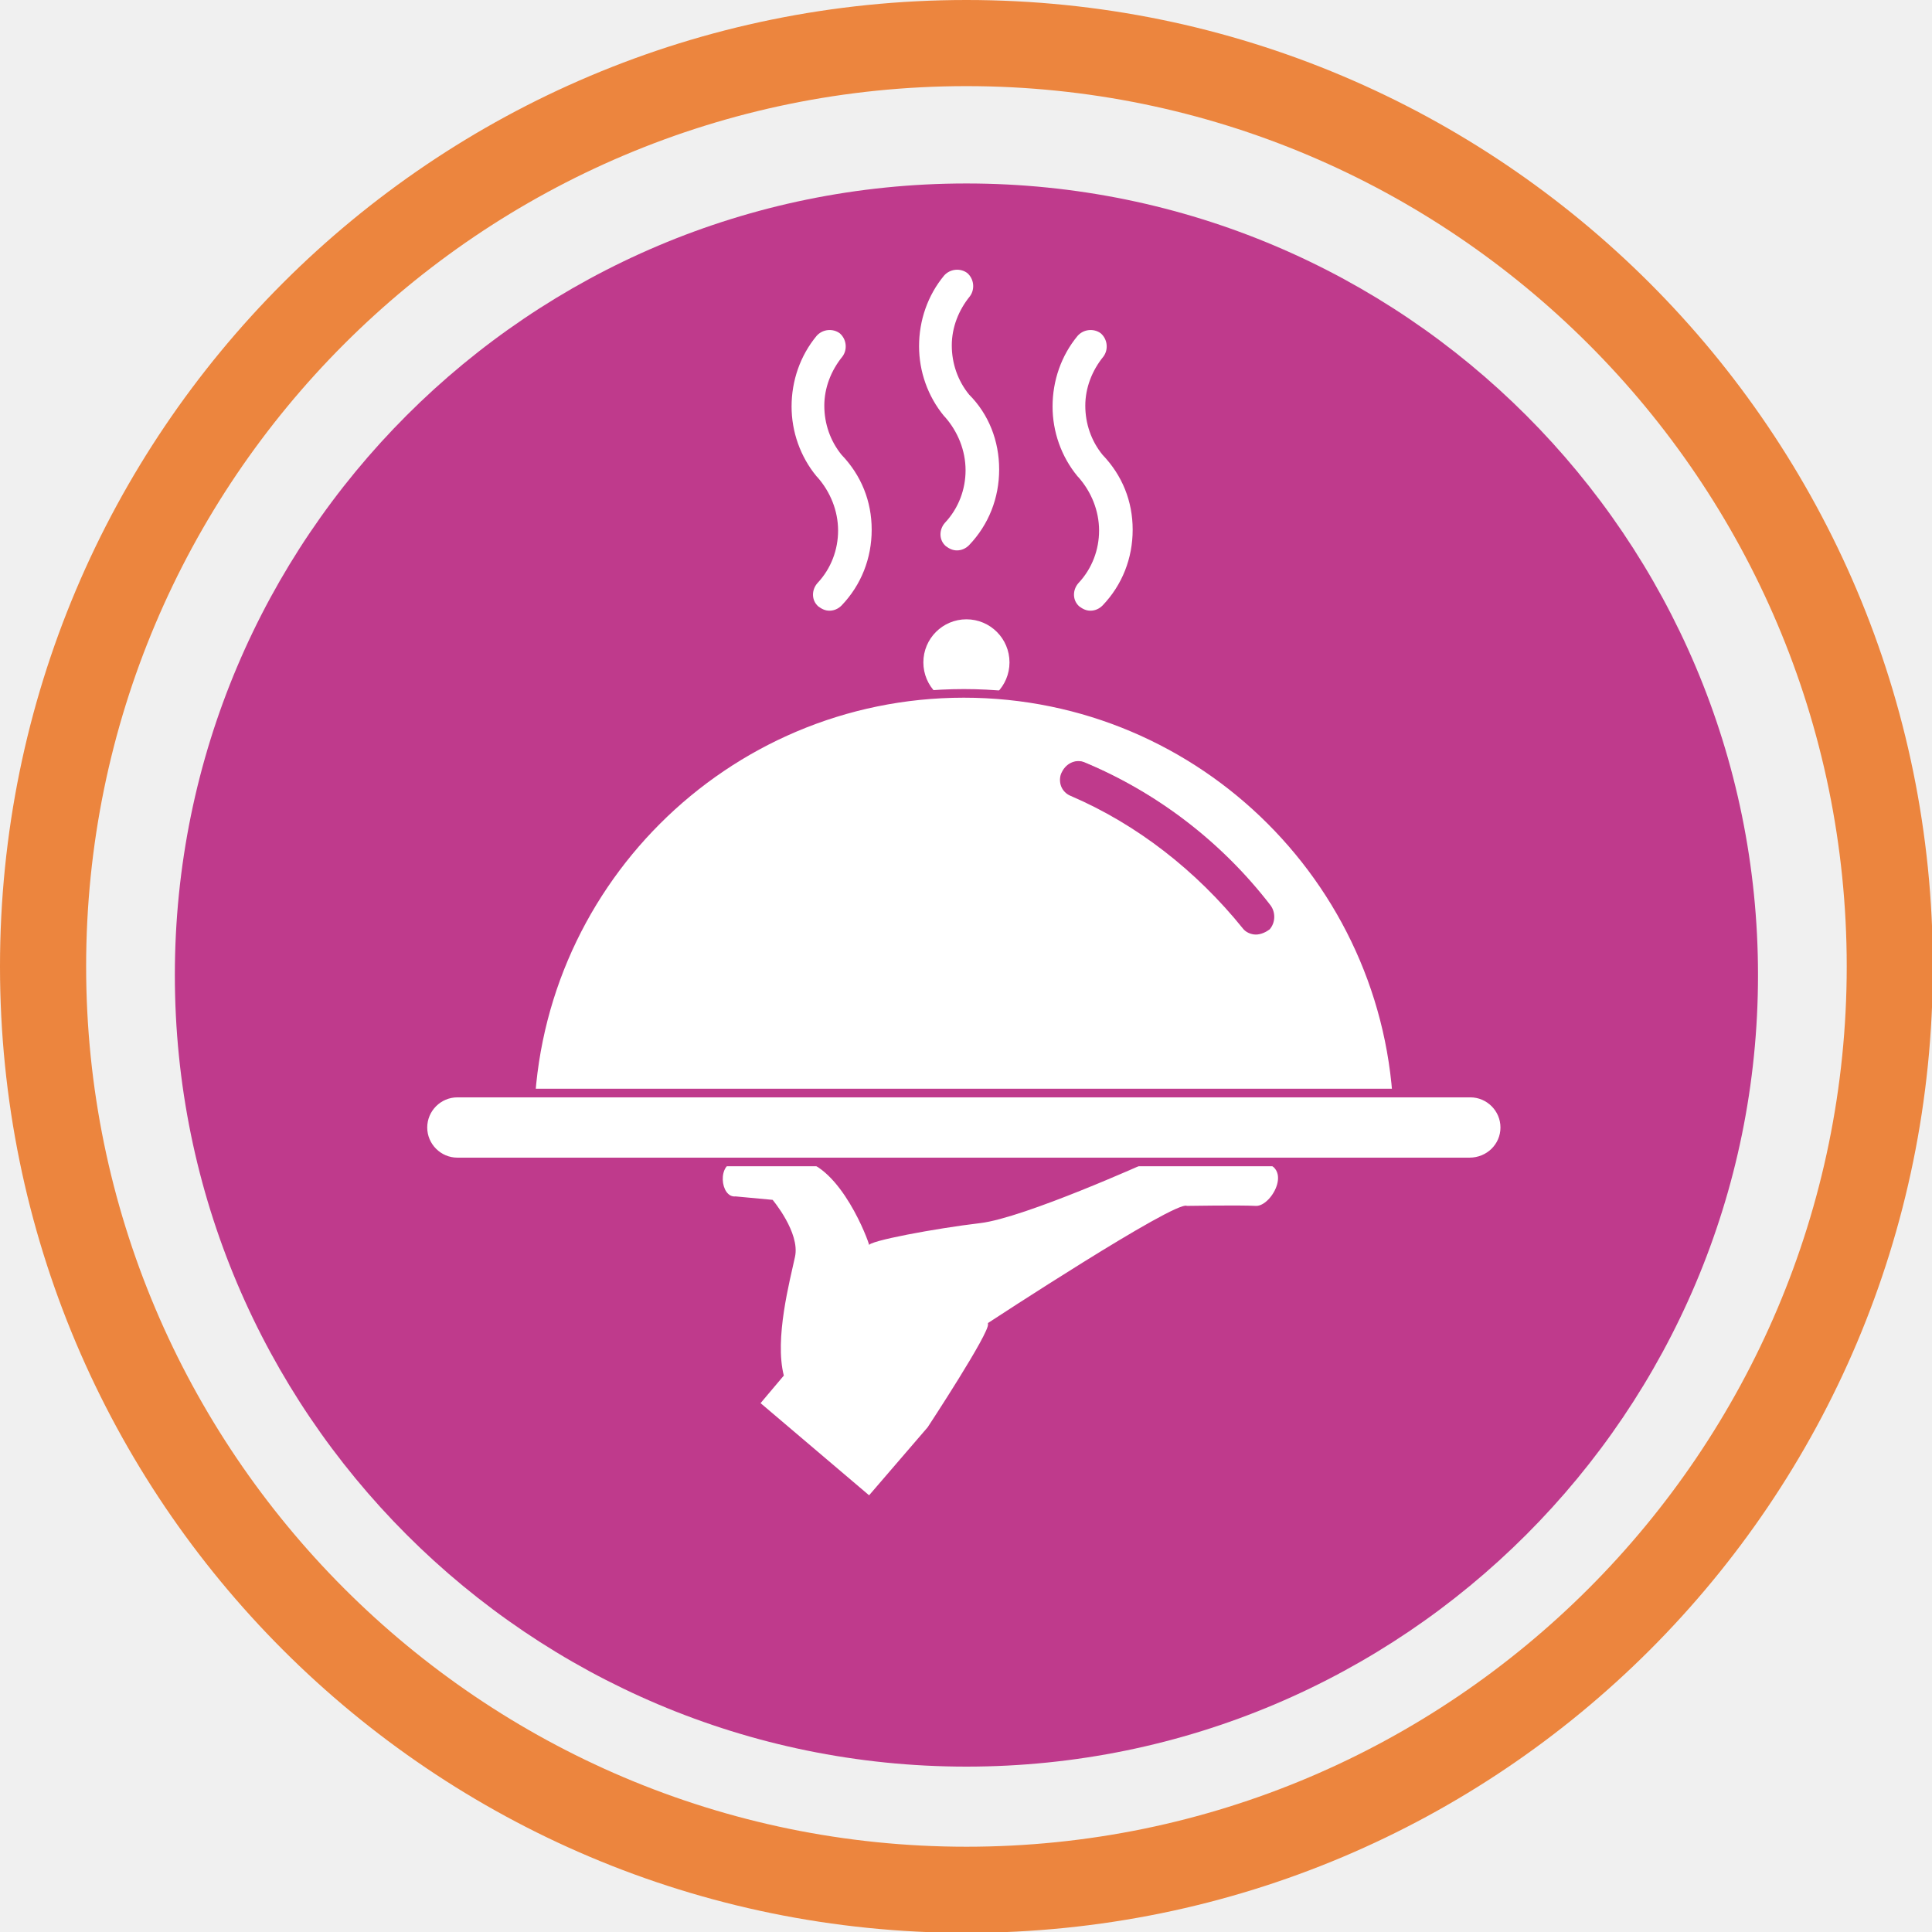
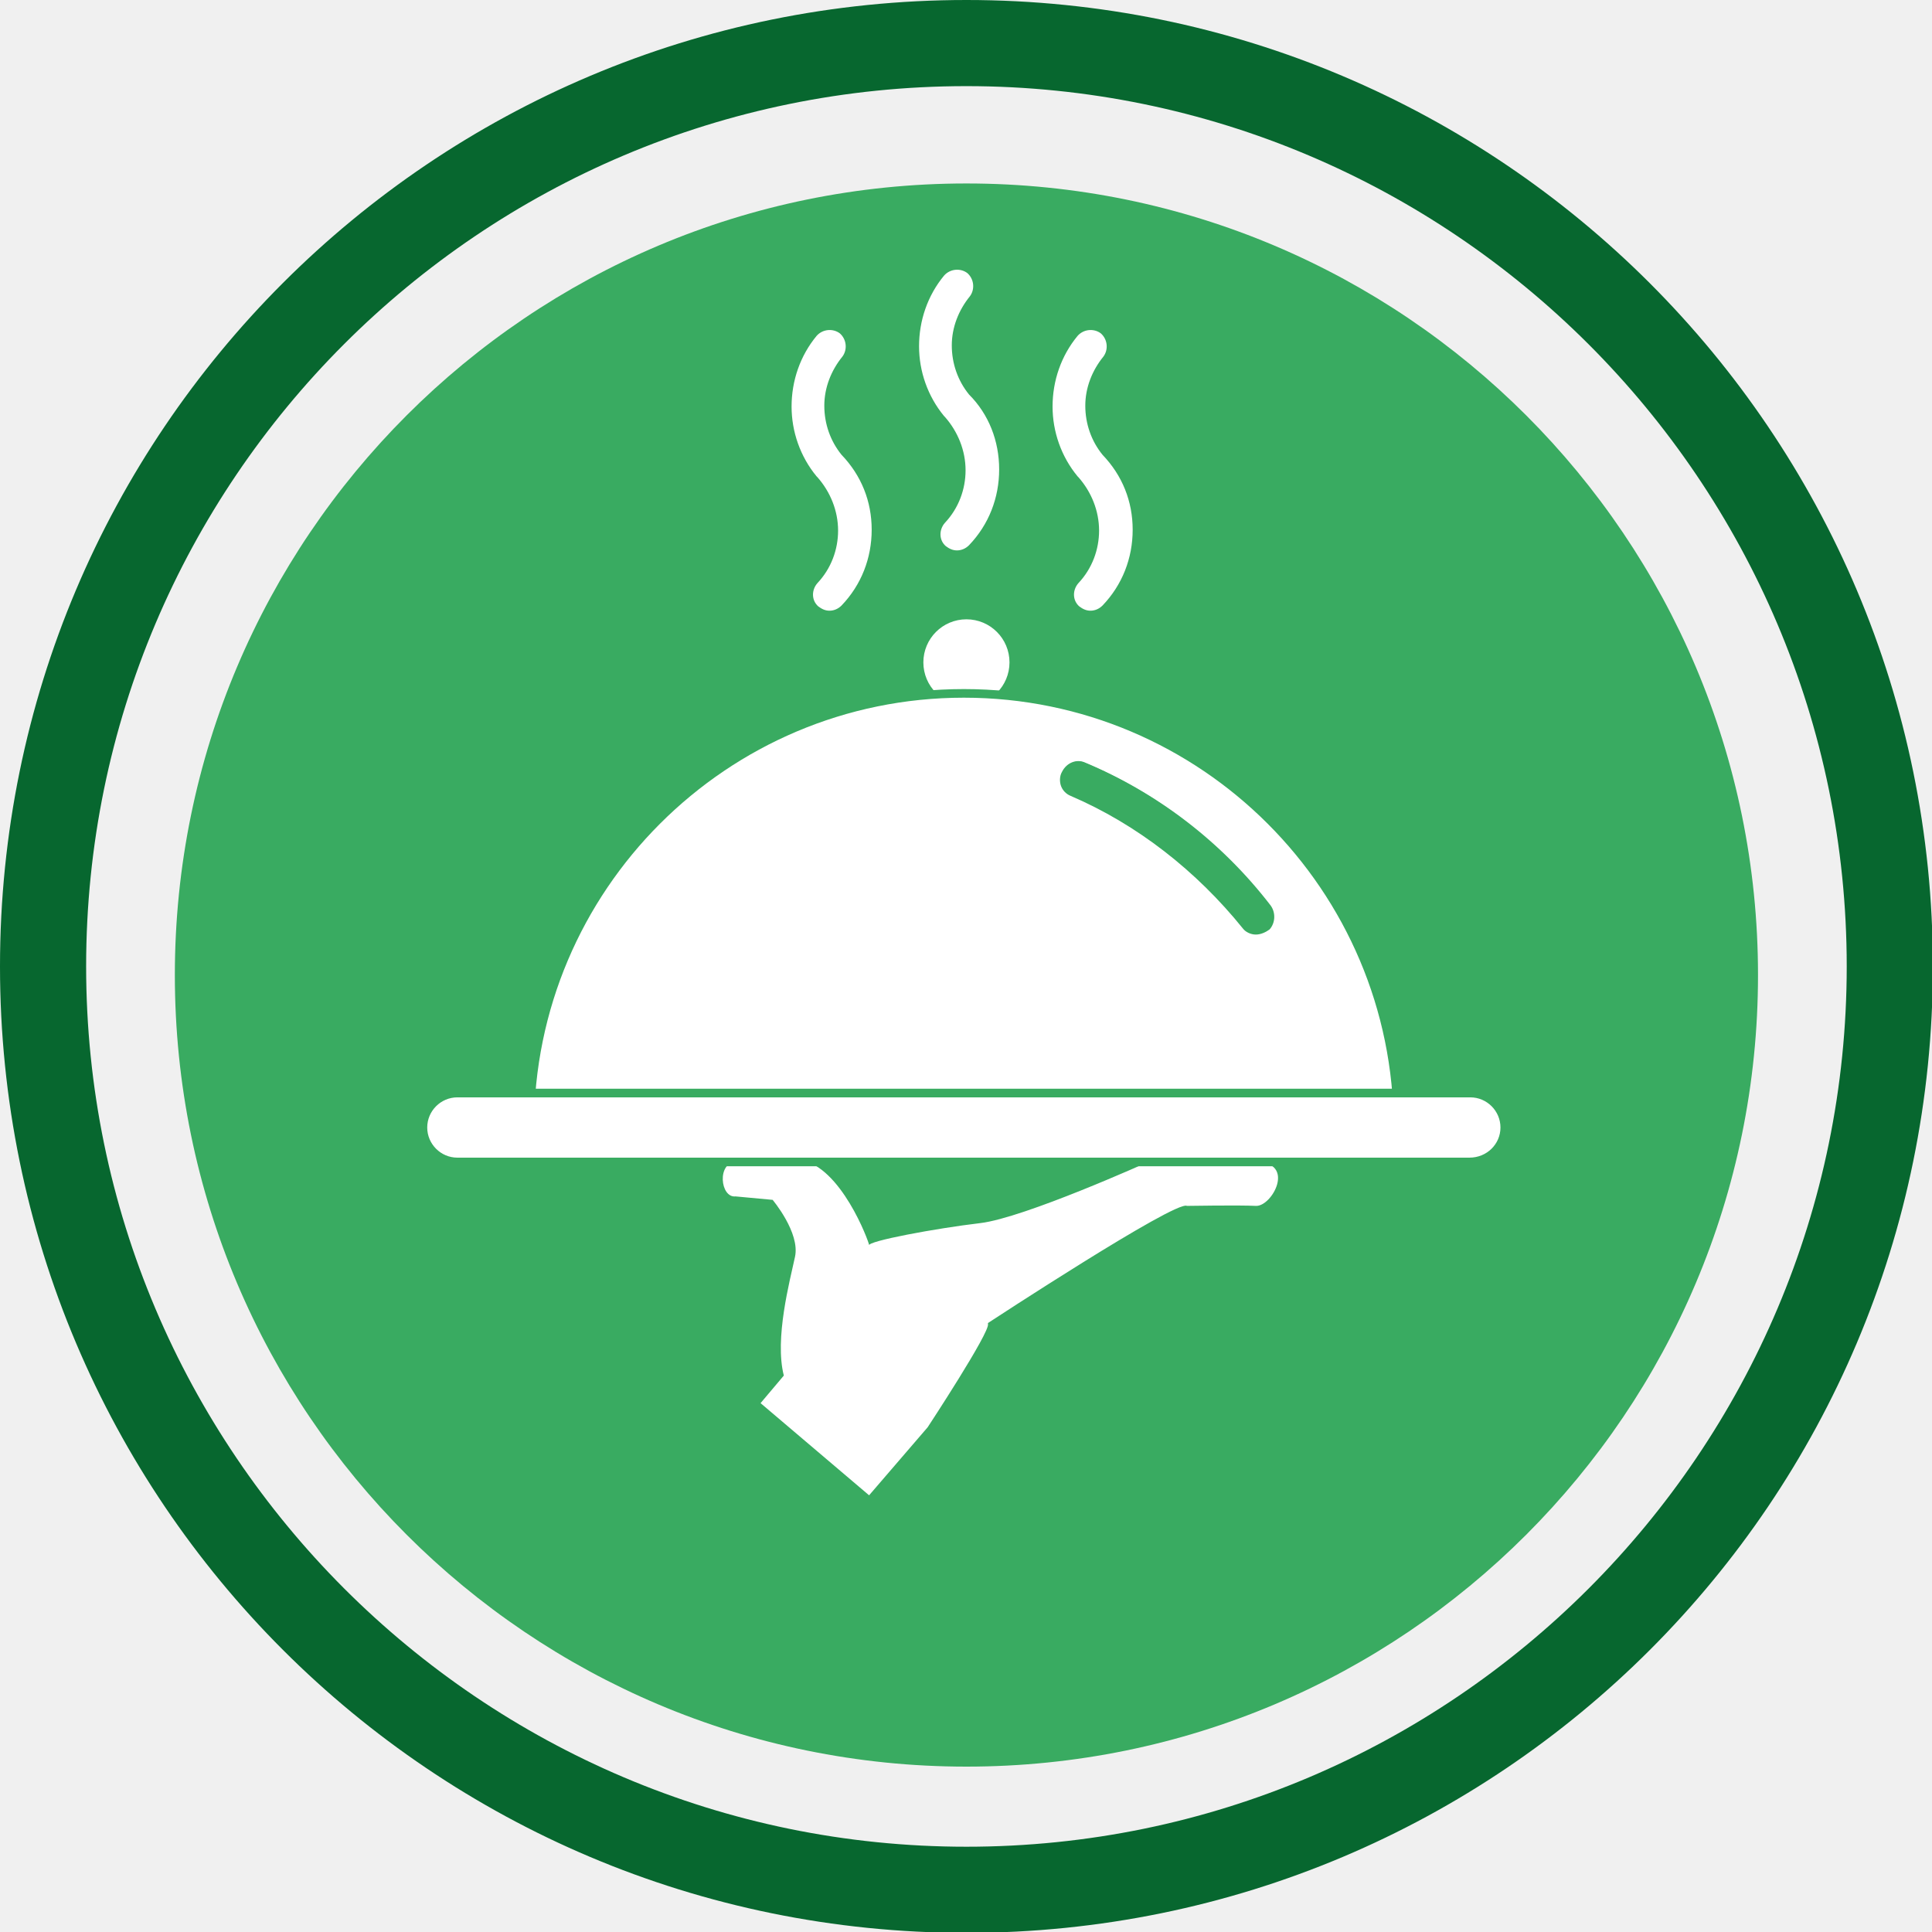
<svg xmlns="http://www.w3.org/2000/svg" version="1.1" id="Calque_1" x="0px" y="0px" viewBox="0 0 224.3 224.3" style="enable-background:new 0 0 224.3 224.3;" xml:space="preserve">
  <style type="text/css">
- 	.st0{fill:#BF3A8C;}
+ 	.st0{fill:#39AB61;}
	.st1{fill:#FFFFFF;}
- 	.st2{fill:#FFFFFF;stroke:#BF3A8C;stroke-miterlimit:10;}
- 	.st3{fill:#EC853E;}
+ 	.st2{fill:#FFFFFF;stroke:#39AB61;stroke-miterlimit:10;}
+ 	.st3{fill:#07672F;}
</style>
  <circle class="st0" cx="112.2" cy="113.2" r="91.9" />
-   <path class="st1" d="M85.5,134.9c-2.3,0-1.9,4.2-0.1,4l4.3,0.4c0,0,3.2,3.8,2.6,6.6s-2.4,9.5-1.3,13.8l-2.7,3.2l12.6,10.7l6.8-7.9  c0,0,7.3-11.1,7-12c0,0,0-0.1,0-0.1c0,0,21.8-14.3,23.1-13.6c0,0,6.1-0.1,8,0c1.9,0.1,4.7-5.1,0-5.1c-4.7,0-12.5,0-12.5,0  s-14.4,6.5-19.5,7.1c-5.1,0.6-13.2,2.1-12.9,2.6c0.3,0.5-2.6-8-7.1-9.7H85.5z" />
+   <path class="st1" d="M85.5,134.9c-2.3,0-1.9,4.2-0.1,4l4.3,0.4c0,0,3.2,3.8,2.6,6.6s-2.4,9.5-1.3,13.8l-2.7,3.2l12.6,10.7l6.8-7.9  c0,0,7.3-11.1,7-12v-0.1c0,0,21.8-14.3,23.1-13.6c0,0,6.1-0.1,8,0s4.7-5.1,0-5.1s-12.5,0-12.5,0s-14.4,6.5-19.5,7.1  s-13.2,2.1-12.9,2.6c0.3,0.5-2.6-8-7.1-9.7H85.5z" />
  <circle class="st1" cx="112.2" cy="76.9" r="5" />
  <path class="st2" d="M61.5,130.9c0-27.8,22.6-50.4,50.4-50.4s50.4,22.6,50.4,50.4" />
  <path class="st2" d="M170.6,134.9H53.1c-2.2,0-4-1.8-4-4s1.8-4,4-4h117.6c2.2,0,4,1.8,4,4S172.9,134.9,170.6,134.9z" />
  <g>
    <g>
-       <path class="st0" d="M144.5,107.6c-5.3-6.7-12.2-12-20.1-15.5c-1-0.4-1.4-1.6-0.9-2.6v0c0.4-0.9,1.5-1.3,2.3-1    c8.5,3.5,15.9,9.3,21.5,16.5c0.6,0.7,0.5,1.8-0.1,2.5l0,0C146.4,108.5,145.2,108.5,144.5,107.6z" />
-       <path class="st0" d="M145.8,108.5C145.8,108.5,145.8,108.5,145.8,108.5c-0.6,0-1.2-0.3-1.5-0.7l0,0c-5.4-6.7-12.3-12.1-20-15.4    c-0.5-0.2-0.9-0.6-1.1-1.1c-0.2-0.5-0.2-1.2,0.1-1.7c0.5-1,1.6-1.5,2.6-1.1c8.4,3.5,15.9,9.2,21.6,16.6c0.6,0.8,0.6,2-0.1,2.8l0,0    C147,108.2,146.4,108.5,145.8,108.5z M125.1,88.6c-0.6,0-1.2,0.4-1.5,1c-0.2,0.4-0.2,0.9-0.1,1.4c0.2,0.4,0.5,0.8,0.9,0.9    c7.8,3.4,14.7,8.8,20.2,15.5l0,0c0.3,0.4,0.7,0.6,1.2,0.6c0.5,0,0.9-0.2,1.3-0.6l0,0c0.6-0.6,0.6-1.6,0.1-2.3    c-5.7-7.3-13.1-13-21.5-16.5C125.5,88.7,125.3,88.6,125.1,88.6z" />
+       <path class="st0" d="M144.5,107.6c-5.3-6.7-12.2-12-20.1-15.5c-1-0.4-1.4-1.6-0.9-2.6l0,0c0.4-0.9,1.5-1.3,2.3-1    c8.5,3.5,15.9,9.3,21.5,16.5c0.6,0.7,0.5,1.8-0.1,2.5l0,0C146.4,108.5,145.2,108.5,144.5,107.6z" />
+       <path class="st0" d="M145.8,108.5L145.8,108.5c-0.6,0-1.2-0.3-1.5-0.7l0,0c-5.4-6.7-12.3-12.1-20-15.4c-0.5-0.2-0.9-0.6-1.1-1.1    s-0.2-1.2,0.1-1.7c0.5-1,1.6-1.5,2.6-1.1c8.4,3.5,15.9,9.2,21.6,16.6c0.6,0.8,0.6,2-0.1,2.8l0,0    C147,108.2,146.4,108.5,145.8,108.5z M125.1,88.6c-0.6,0-1.2,0.4-1.5,1c-0.2,0.4-0.2,0.9-0.1,1.4c0.2,0.4,0.5,0.8,0.9,0.9    c7.8,3.4,14.7,8.8,20.2,15.5l0,0c0.3,0.4,0.7,0.6,1.2,0.6s0.9-0.2,1.3-0.6l0,0c0.6-0.6,0.6-1.6,0.1-2.3    c-5.7-7.3-13.1-13-21.5-16.5C125.5,88.7,125.3,88.6,125.1,88.6z" />
    </g>
  </g>
  <g>
-     <path class="st1" d="M125.2,55.3C125.2,55.3,125.2,55.3,125.2,55.3c-0.1-0.1-0.1-0.1-0.1-0.1C125.2,55.2,125.2,55.3,125.2,55.3z" />
-     <path class="st1" d="M131.5,61.5c0,3.3-1.2,6.4-3.5,8.8c-0.4,0.4-0.9,0.6-1.4,0.6c-0.5,0-0.9-0.2-1.3-0.5c-0.8-0.7-0.8-1.9-0.1-2.7   c1.6-1.7,2.4-3.9,2.4-6.1c0-2.3-0.9-4.5-2.4-6.2c0,0,0,0,0,0c0,0-0.1-0.1-0.1-0.1l0,0c-1.9-2.3-2.9-5.2-2.9-8.1c0-3,1-5.9,2.9-8.2   c0.7-0.8,1.9-0.9,2.7-0.3c0.8,0.7,0.9,1.9,0.3,2.7c-1.3,1.6-2.1,3.6-2.1,5.7c0,2.1,0.7,4.1,2,5.7c0,0,0,0,0,0   C130.3,55.2,131.5,58.2,131.5,61.5z" />
+     <path class="st1" d="M125.2,55.3L125.2,55.3C125.1,55.2,125.1,55.2,125.2,55.3C125.2,55.2,125.2,55.3,125.2,55.3z" />
+     <path class="st1" d="M131.5,61.5c0,3.3-1.2,6.4-3.5,8.8c-0.4,0.4-0.9,0.6-1.4,0.6s-0.9-0.2-1.3-0.5c-0.8-0.7-0.8-1.9-0.1-2.7   c1.6-1.7,2.4-3.9,2.4-6.1c0-2.3-0.9-4.5-2.4-6.2l0,0l-0.1-0.1l0,0c-1.9-2.3-2.9-5.2-2.9-8.1c0-3,1-5.9,2.9-8.2   c0.7-0.8,1.9-0.9,2.7-0.3c0.8,0.7,0.9,1.9,0.3,2.7c-1.3,1.6-2.1,3.6-2.1,5.7c0,2.1,0.7,4.1,2,5.7l0,0   C130.3,55.2,131.5,58.2,131.5,61.5z" />
  </g>
  <g>
-     <path class="st1" d="M109.7,48.3C109.6,48.3,109.6,48.2,109.7,48.3c-0.1-0.1-0.1-0.1-0.1-0.1C109.6,48.2,109.6,48.2,109.7,48.3z" />
-     <path class="st1" d="M116,54.5c0,3.3-1.2,6.4-3.5,8.8c-0.4,0.4-0.9,0.6-1.4,0.6c-0.5,0-0.9-0.2-1.3-0.5c-0.8-0.7-0.8-1.9-0.1-2.7   c1.6-1.7,2.4-3.9,2.4-6.1c0-2.3-0.9-4.5-2.4-6.2c0,0,0,0,0,0c0,0-0.1-0.1-0.1-0.1l0,0c-1.9-2.3-2.9-5.2-2.9-8.1c0-3,1-5.9,2.9-8.2   c0.7-0.8,1.9-0.9,2.7-0.3c0.8,0.7,0.9,1.9,0.3,2.7c-1.3,1.6-2.1,3.6-2.1,5.7c0,2.1,0.7,4.1,2,5.7c0,0,0,0,0,0   C114.8,48.1,116,51.2,116,54.5z" />
+     <path class="st1" d="M109.7,48.3C109.6,48.3,109.6,48.2,109.7,48.3C109.6,48.2,109.6,48.2,109.7,48.3   C109.6,48.2,109.6,48.2,109.7,48.3z" />
+     <path class="st1" d="M116,54.5c0,3.3-1.2,6.4-3.5,8.8c-0.4,0.4-0.9,0.6-1.4,0.6s-0.9-0.2-1.3-0.5c-0.8-0.7-0.8-1.9-0.1-2.7   c1.6-1.7,2.4-3.9,2.4-6.1c0-2.3-0.9-4.5-2.4-6.2l0,0l-0.1-0.1l0,0c-1.9-2.3-2.9-5.2-2.9-8.1c0-3,1-5.9,2.9-8.2   c0.7-0.8,1.9-0.9,2.7-0.3c0.8,0.7,0.9,1.9,0.3,2.7c-1.3,1.6-2.1,3.6-2.1,5.7c0,2.1,0.7,4.1,2,5.7l0,0C114.8,48.1,116,51.2,116,54.5   z" />
  </g>
  <g>
-     <path class="st1" d="M94.9,55.3C94.9,55.3,94.9,55.3,94.9,55.3c-0.1-0.1-0.1-0.1-0.1-0.1C94.9,55.2,94.9,55.3,94.9,55.3z" />
-     <path class="st1" d="M101.2,61.5c0,3.3-1.2,6.4-3.5,8.8c-0.4,0.4-0.9,0.6-1.4,0.6c-0.5,0-0.9-0.2-1.3-0.5c-0.8-0.7-0.8-1.9-0.1-2.7   c1.6-1.7,2.4-3.9,2.4-6.1c0-2.3-0.9-4.5-2.4-6.2c0,0,0,0,0,0c0,0-0.1-0.1-0.1-0.1l0,0c-1.9-2.3-2.9-5.2-2.9-8.1c0-3,1-5.9,2.9-8.2   c0.7-0.8,1.9-0.9,2.7-0.3c0.8,0.7,0.9,1.9,0.3,2.7c-1.3,1.6-2.1,3.6-2.1,5.7c0,2.1,0.7,4.1,2,5.7c0,0,0,0,0,0   C100,55.2,101.2,58.2,101.2,61.5z" />
+     <path class="st1" d="M94.9,55.3L94.9,55.3C94.8,55.2,94.8,55.2,94.9,55.3C94.9,55.2,94.9,55.3,94.9,55.3z" />
+     <path class="st1" d="M101.2,61.5c0,3.3-1.2,6.4-3.5,8.8c-0.4,0.4-0.9,0.6-1.4,0.6s-0.9-0.2-1.3-0.5c-0.8-0.7-0.8-1.9-0.1-2.7   c1.6-1.7,2.4-3.9,2.4-6.1c0-2.3-0.9-4.5-2.4-6.2l0,0l-0.1-0.1l0,0c-1.9-2.3-2.9-5.2-2.9-8.1c0-3,1-5.9,2.9-8.2   c0.7-0.8,1.9-0.9,2.7-0.3c0.8,0.7,0.9,1.9,0.3,2.7c-1.3,1.6-2.1,3.6-2.1,5.7c0,2.1,0.7,4.1,2,5.7l0,0   C100,55.2,101.2,58.2,101.2,61.5z" />
  </g>
  <path class="st3" d="M112.2,10c56.3,0,102.2,45.8,102.2,102.2c0,56.3-45.8,102.2-102.2,102.2S10,168.5,10,112.2  C10,55.8,55.8,10,112.2,10 M112.2,0C50.2,0,0,50.2,0,112.2s50.2,112.2,112.2,112.2s112.2-50.2,112.2-112.2S174.1,0,112.2,0L112.2,0z  " />
</svg>
